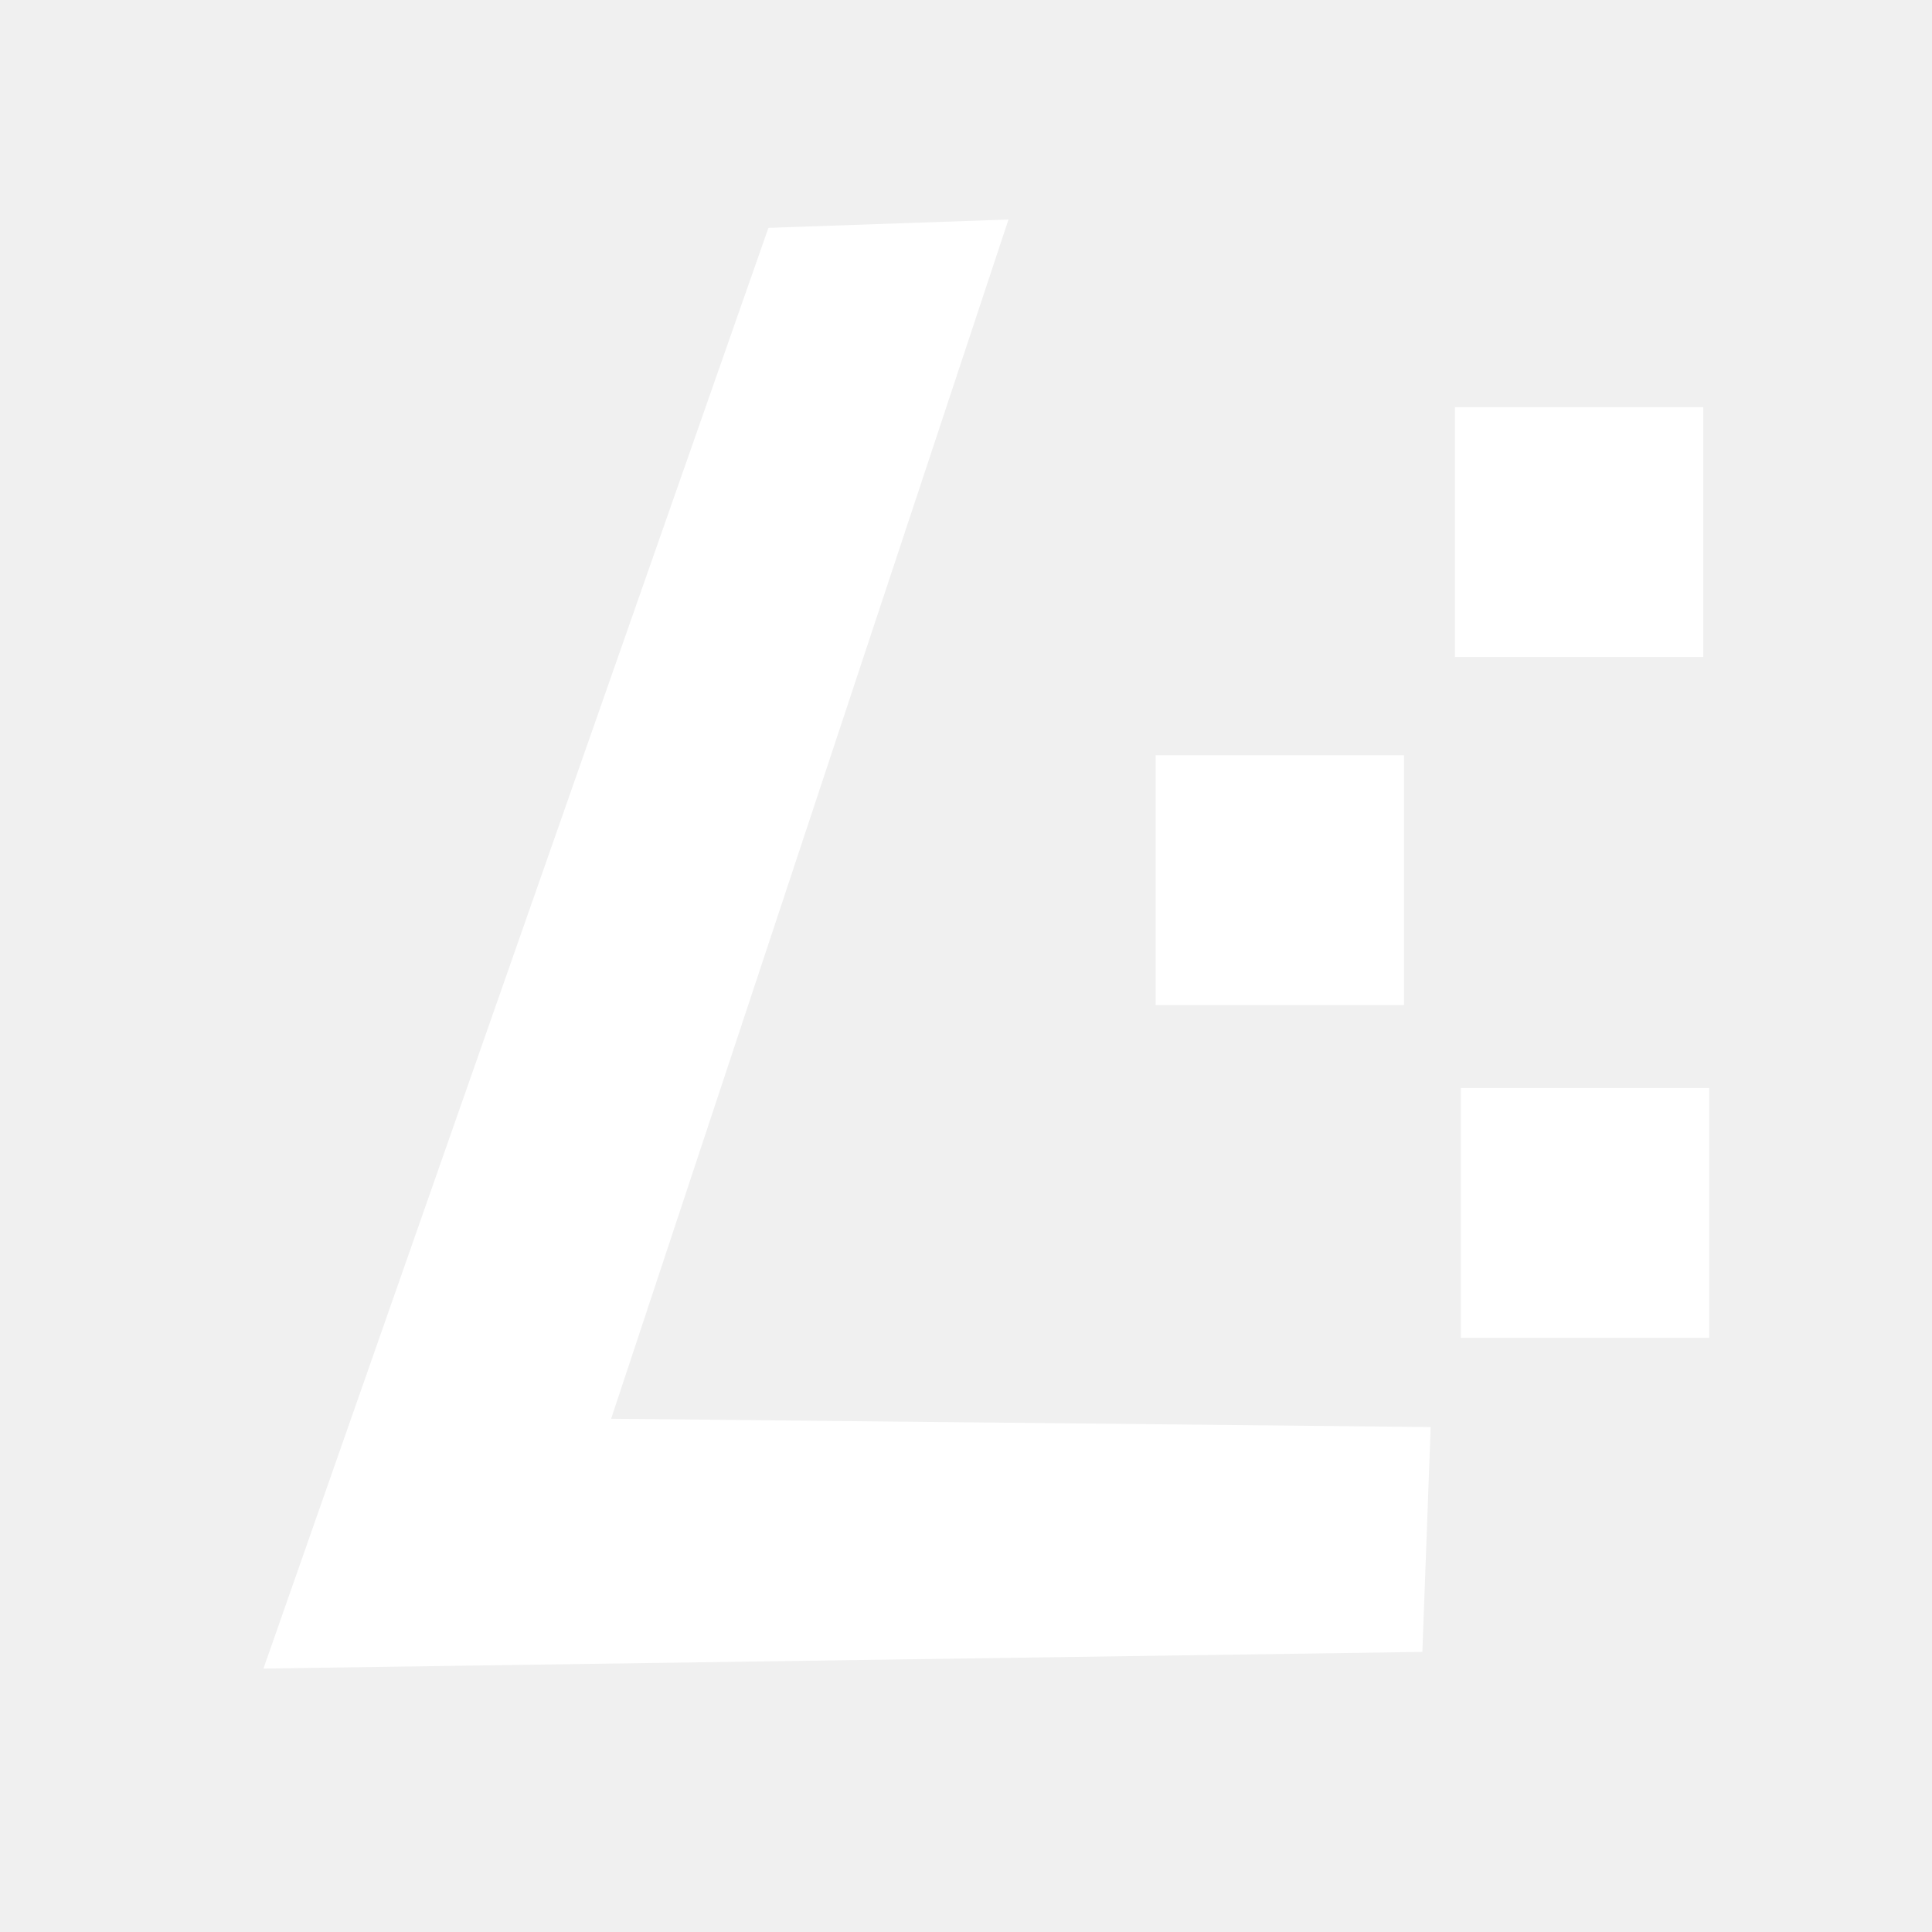
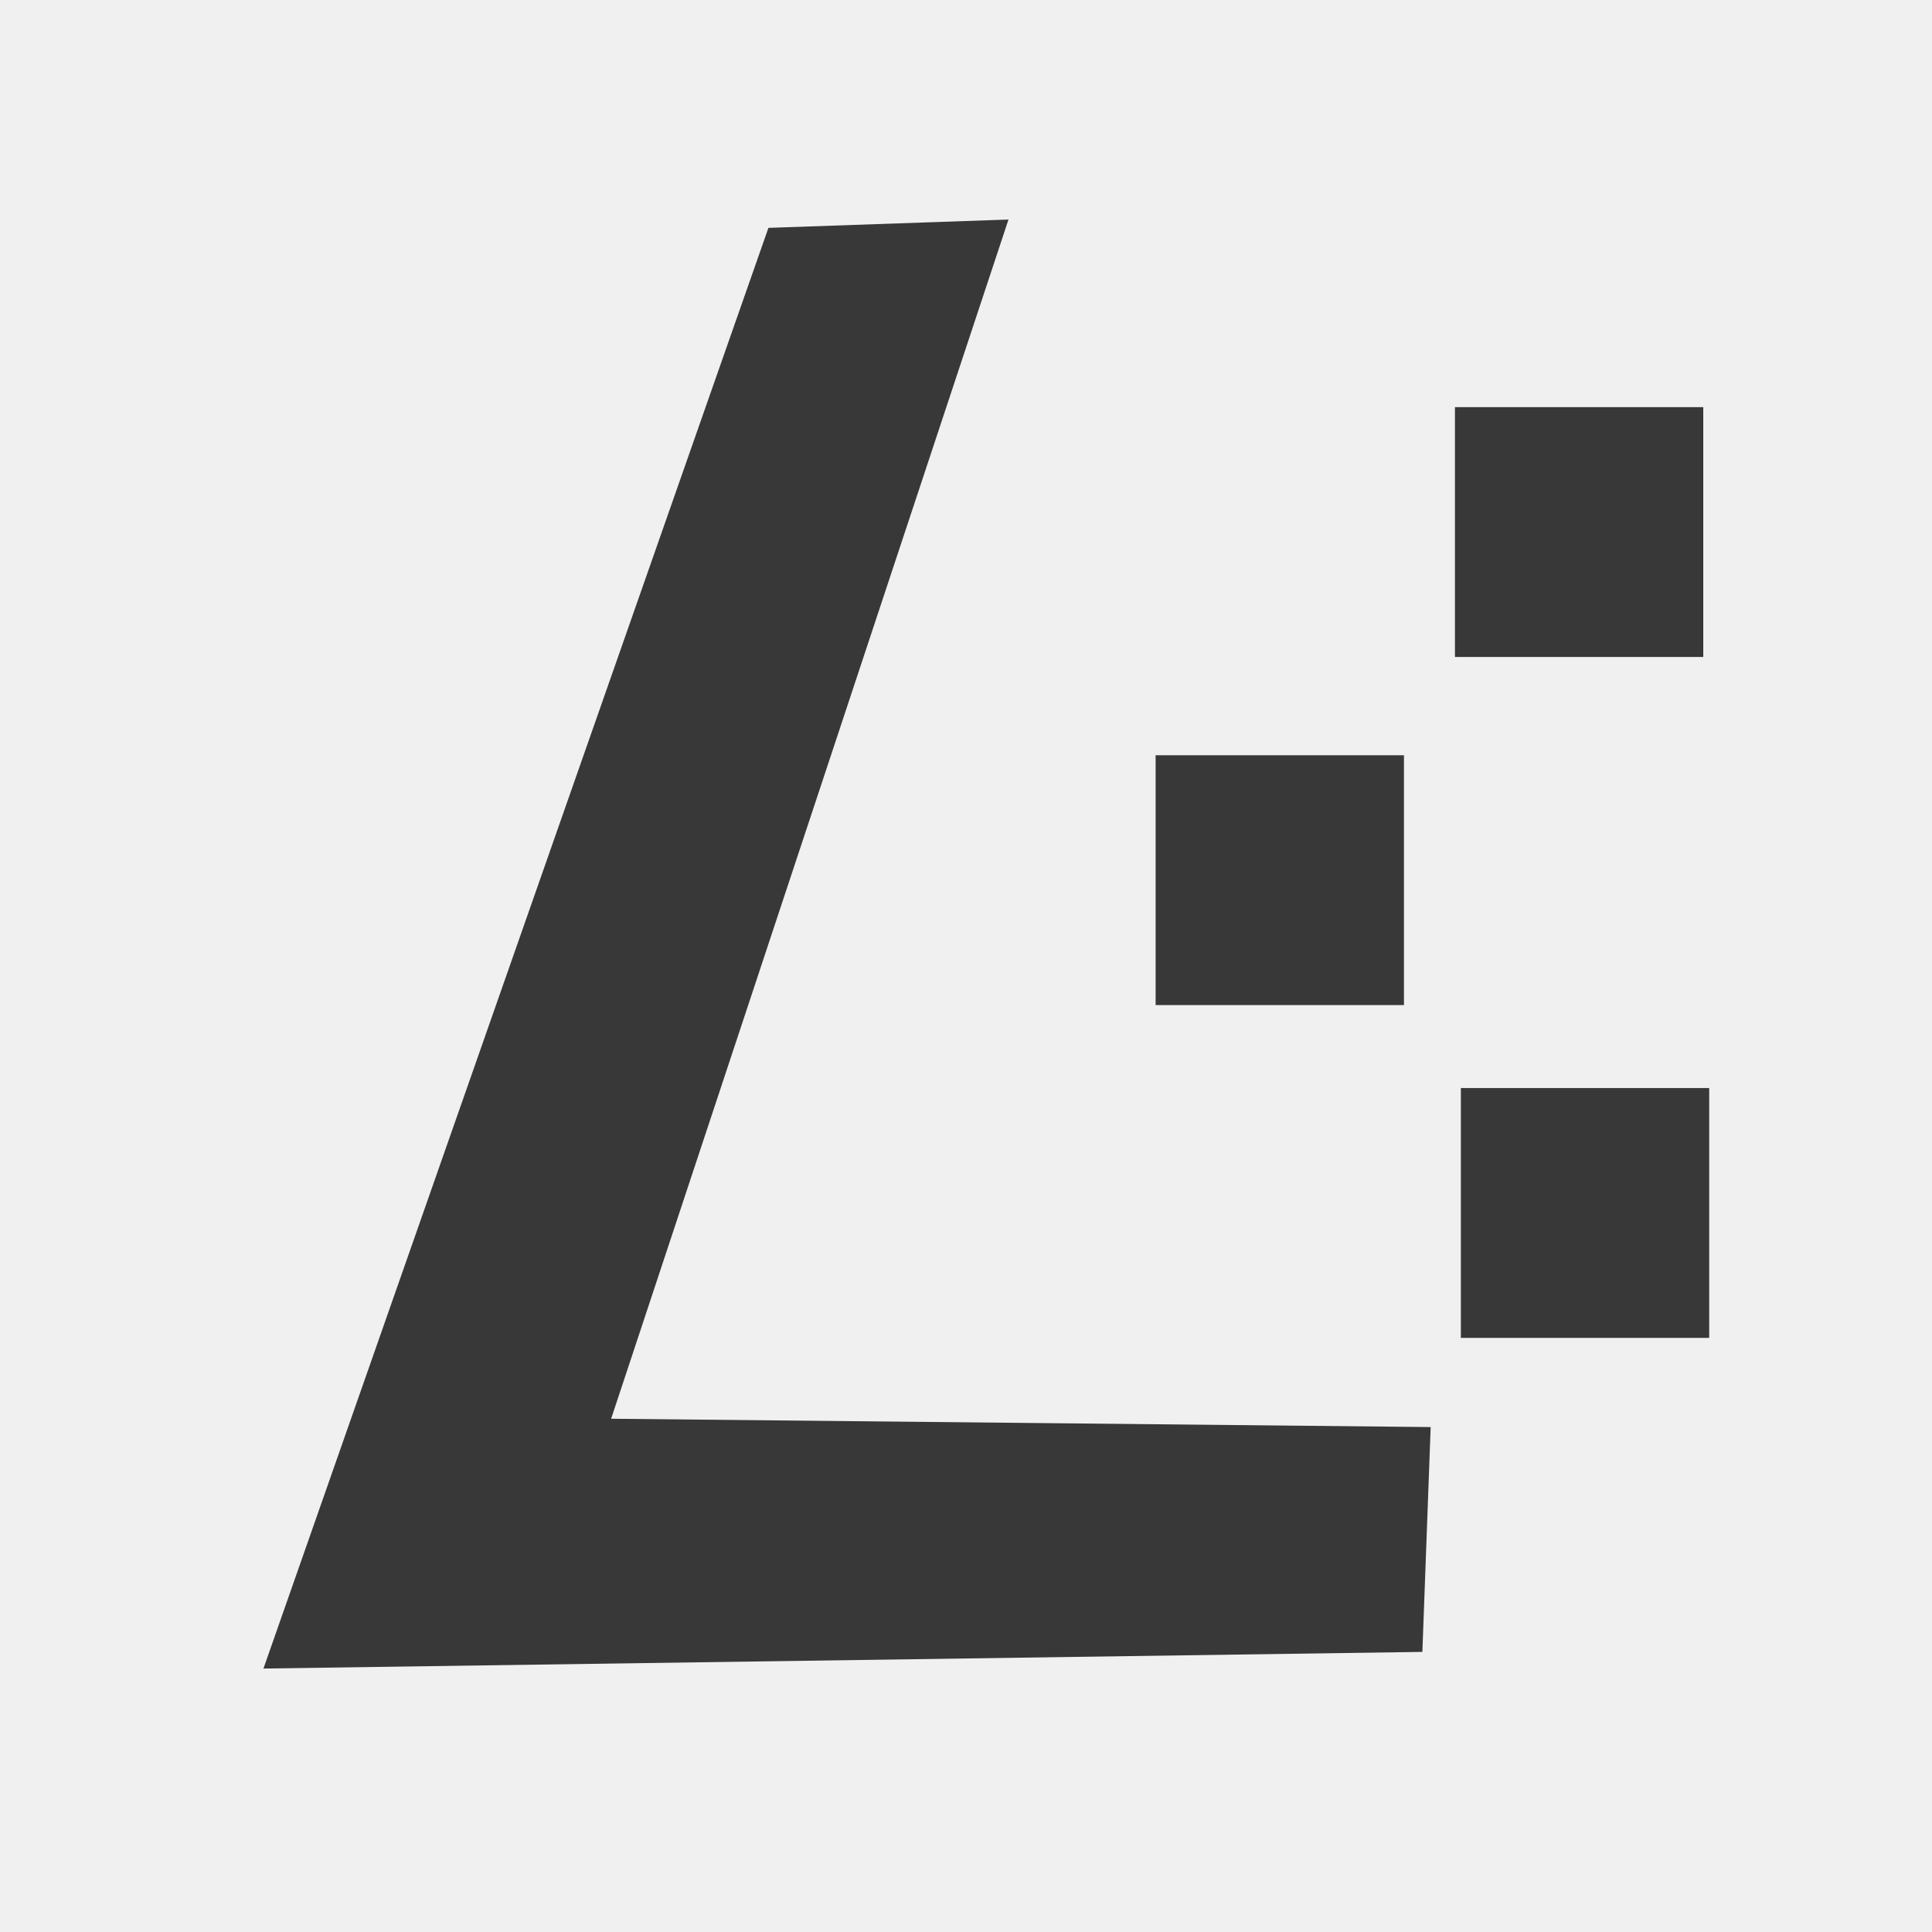
<svg xmlns="http://www.w3.org/2000/svg" version="1.1" id="svg4656" width="73.333" height="73.333" viewBox="0 0 73.333 73.333">
  <defs id="defs4660" />
-   <path style="fill:#ffffff;fill-opacity:1;fill-rule:evenodd;stroke:none;stroke-width:1.261px;stroke-linecap:butt;stroke-linejoin:miter;stroke-opacity:1" d="M 29.167,8.649 10,63.333 53.989,62.701 54.304,54.167 23.197,53.851 38.279,8.333 Z" id="path17252" />
-   <rect style="opacity:1;fill:#ffffff;fill-opacity:1;fill-rule:nonzero;stroke:none;stroke-width:1.261;stroke-linecap:round;stroke-linejoin:bevel;stroke-miterlimit:4;stroke-dasharray:none;stroke-opacity:1" id="rect17254" width="9.426" height="9.483" x="55.45" y="41.299" />
-   <rect style="opacity:1;fill:#ffffff;fill-opacity:1;fill-rule:nonzero;stroke:none;stroke-width:1.261;stroke-linecap:round;stroke-linejoin:bevel;stroke-miterlimit:4;stroke-dasharray:none;stroke-opacity:1" id="rect17254-3" width="9.426" height="9.483" x="43.864" y="28.667" />
-   <rect style="opacity:1;fill:#ffffff;fill-opacity:1;fill-rule:nonzero;stroke:none;stroke-width:1.261;stroke-linecap:round;stroke-linejoin:bevel;stroke-miterlimit:4;stroke-dasharray:none;stroke-opacity:1" id="rect17254-6" width="9.426" height="9.483" x="55.225" y="15.454" />
+   <path style="fill:#333333;fill-opacity:0.972;fill-rule:evenodd;stroke:none;stroke-width:1.261px;stroke-linecap:butt;stroke-linejoin:miter;stroke-opacity:1" d="M 29.167,8.649 10,63.333 53.989,62.701 54.304,54.167 23.197,53.851 38.279,8.333 Z" id="path17252" />
+   <rect style="opacity:1;fill:#333333;fill-opacity:0.972;fill-rule:nonzero;stroke:none;stroke-width:1.261;stroke-linecap:round;stroke-linejoin:bevel;stroke-miterlimit:4;stroke-dasharray:none;stroke-opacity:1" id="rect17254" width="9.426" height="9.483" x="55.45" y="41.299" />
+   <rect style="opacity:1;fill:#333333;fill-opacity:0.972;fill-rule:nonzero;stroke:none;stroke-width:1.261;stroke-linecap:round;stroke-linejoin:bevel;stroke-miterlimit:4;stroke-dasharray:none;stroke-opacity:1" id="rect17254-3" width="9.426" height="9.483" x="43.864" y="28.667" />
+   <rect style="opacity:1;fill:#333333;fill-opacity:0.972;fill-rule:nonzero;stroke:none;stroke-width:1.261;stroke-linecap:round;stroke-linejoin:bevel;stroke-miterlimit:4;stroke-dasharray:none;stroke-opacity:1" id="rect17254-6" width="9.426" height="9.483" x="55.225" y="15.454" />
</svg>
